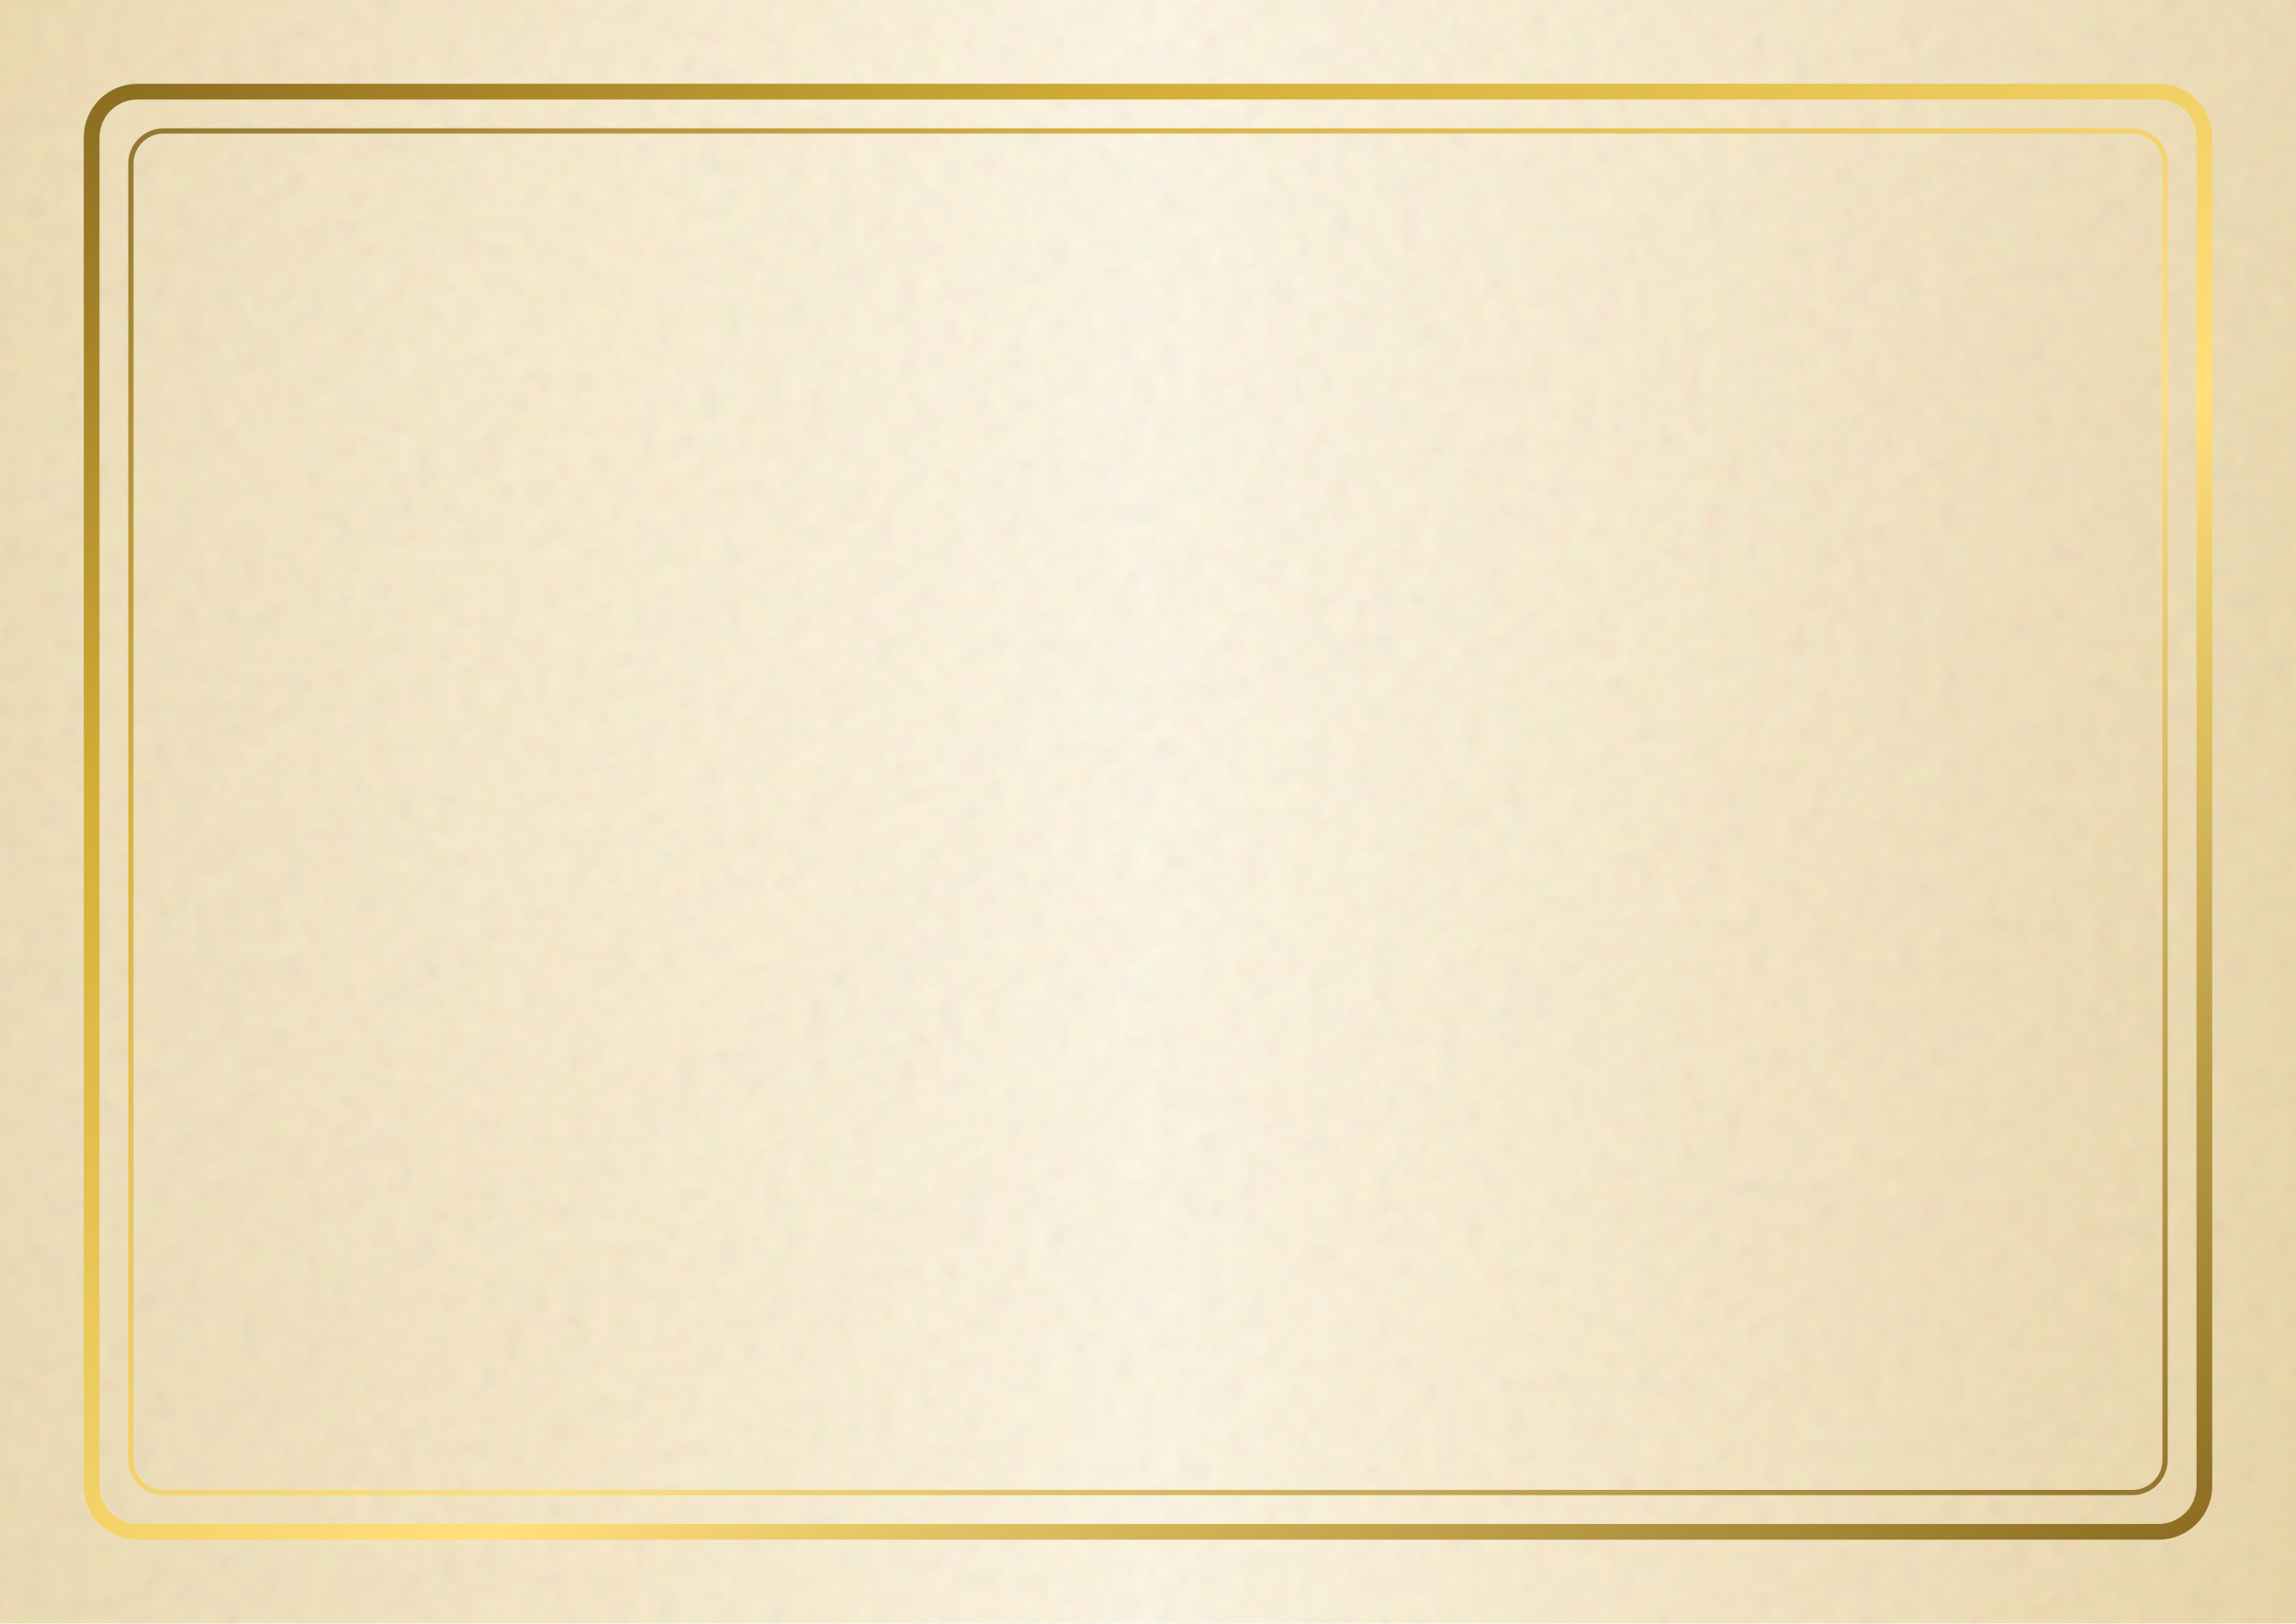
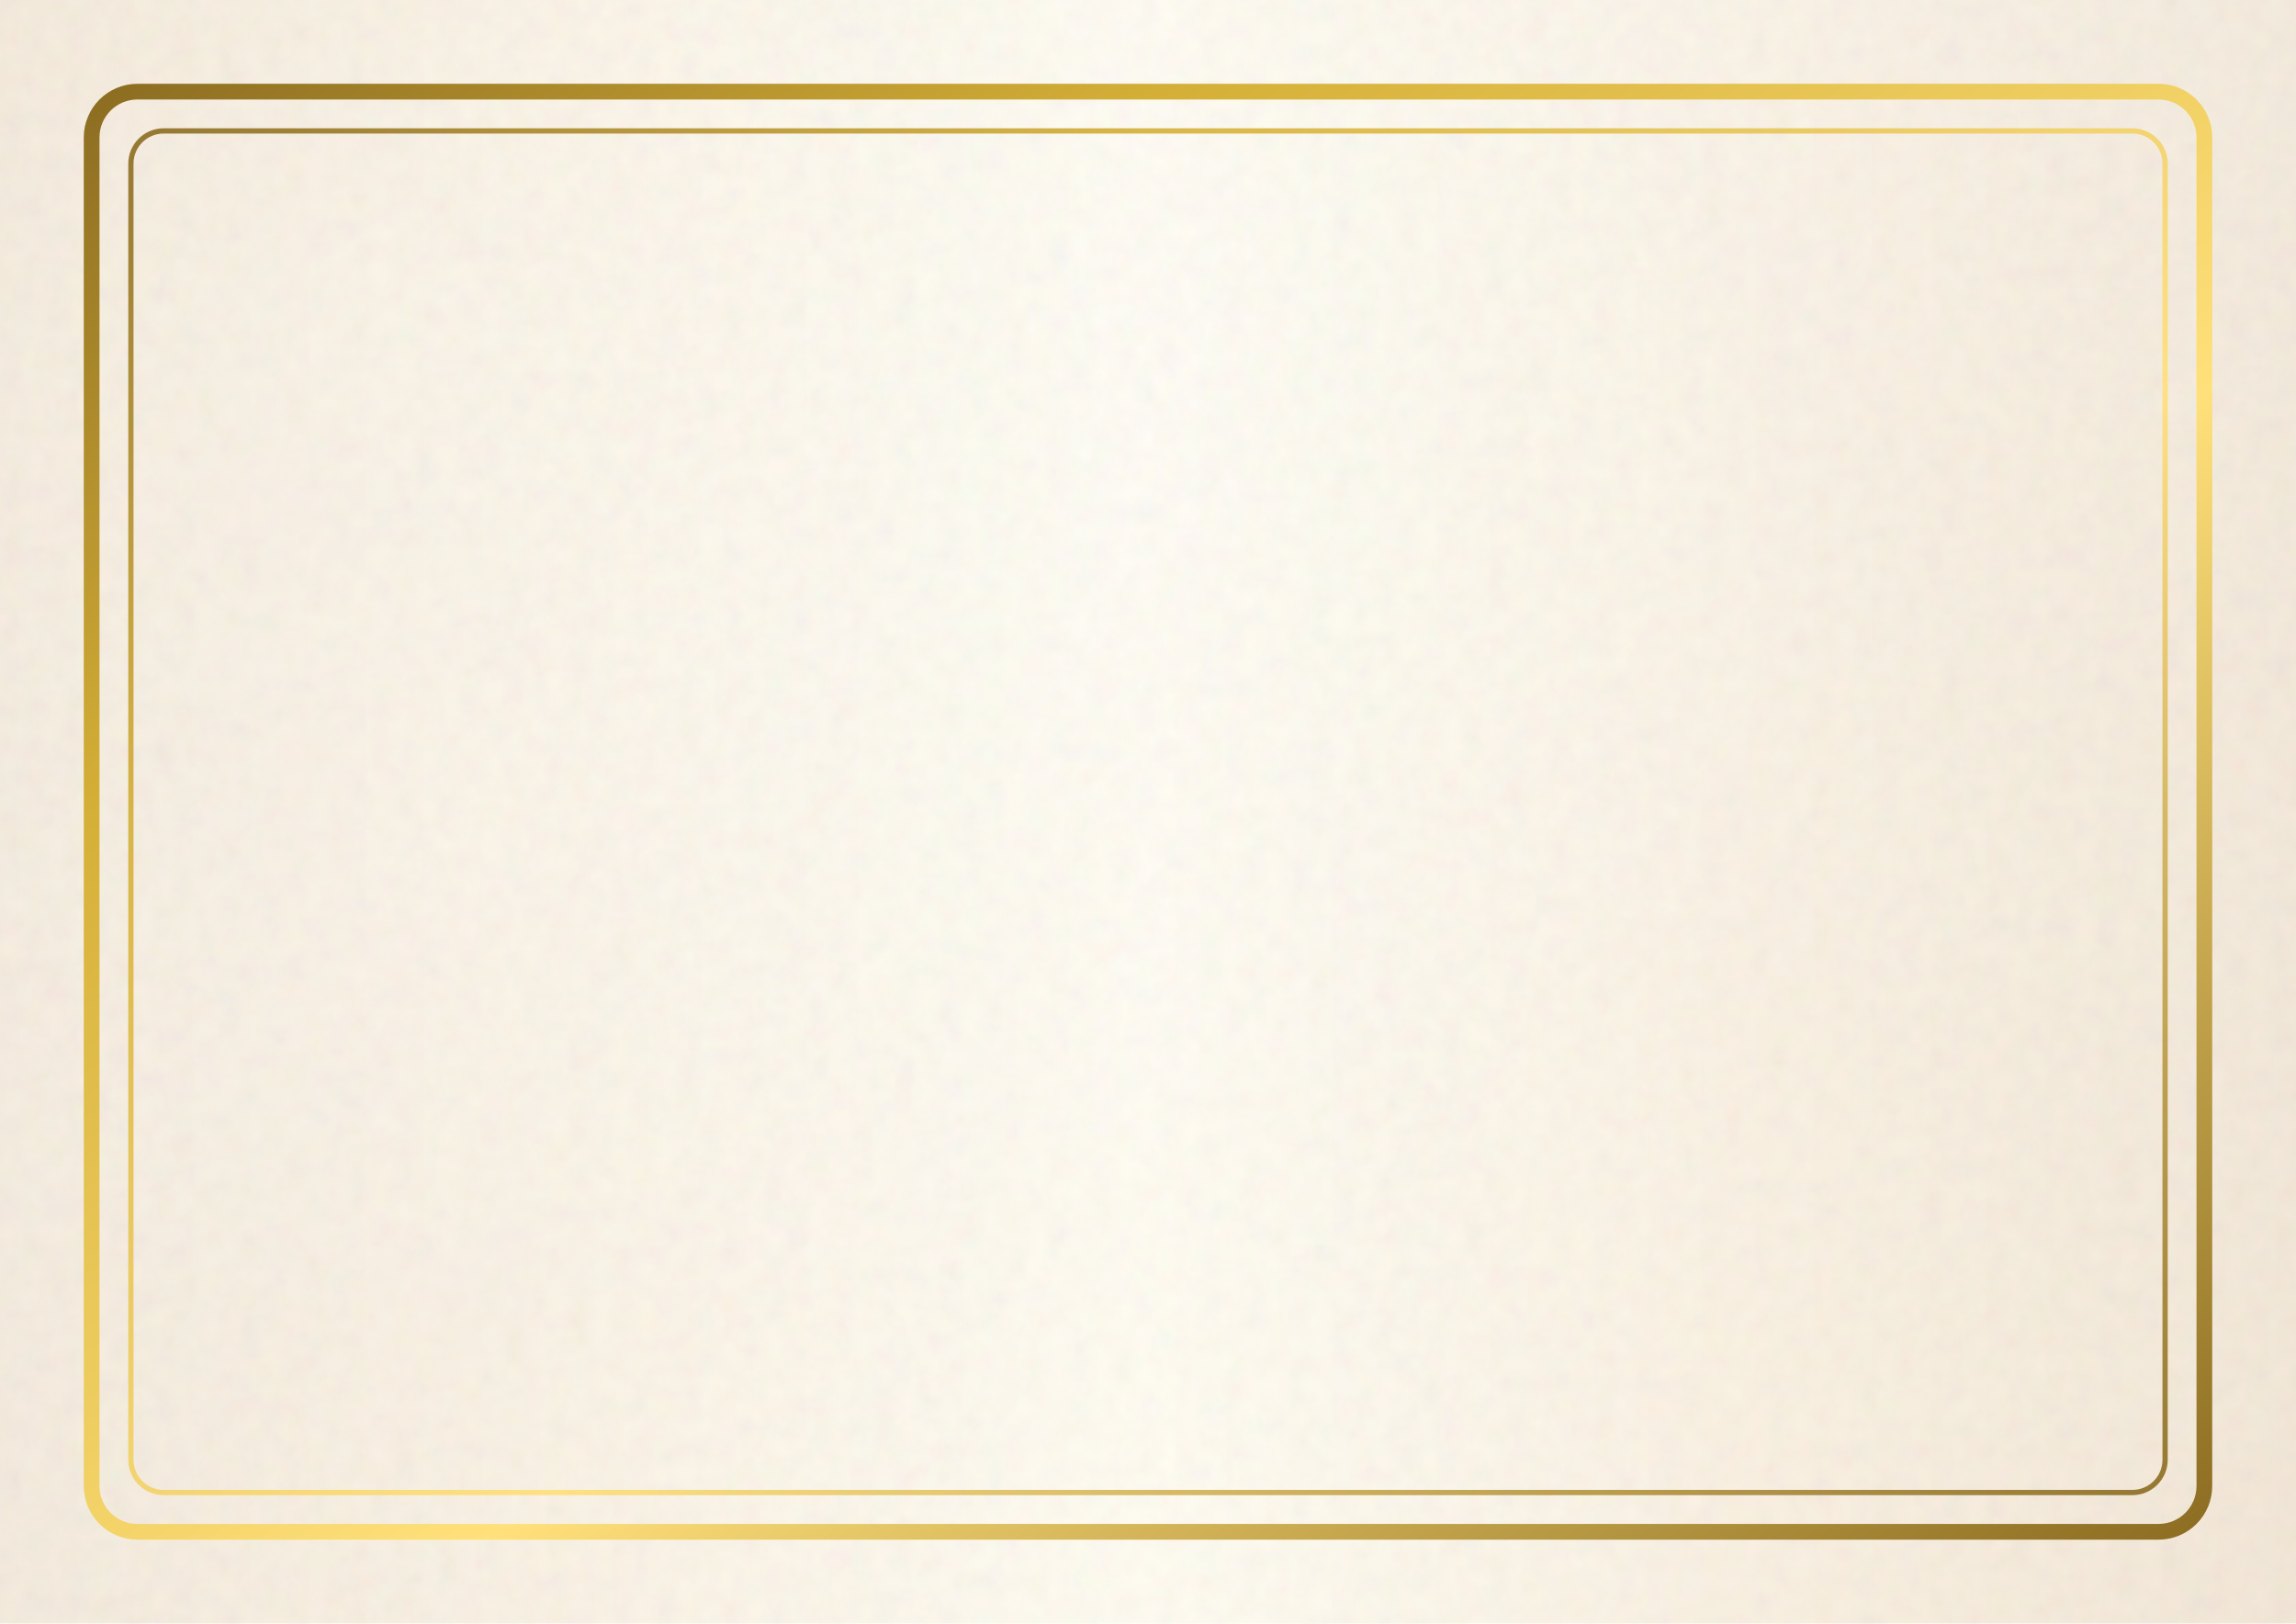
<svg xmlns="http://www.w3.org/2000/svg" width="3508" height="2480" viewBox="0 0 3508 2480">
  <defs>
    <filter id="paperTextureFilter" x="0%" y="0%" width="100%" height="100%">
      <feTurbulence type="fractalNoise" baseFrequency="0.03" numOctaves="4" result="noise" />
-       <feColorMatrix type="matrix" values="1 0 0 0 0  0 1 0 0 0  0 0 1 0 0  0 0 0 0.15 0" in="noise" result="softNoise" />
+       <feColorMatrix type="matrix" values="1 0 0 0 0  0 1 0 0 0  0 0 1 0 0  0 0 0 0.12 0" in="noise" result="softNoise" />
      <feBlend mode="multiply" in="SourceGraphic" in2="softNoise" />
    </filter>
    <linearGradient id="paperBase" x1="0" y1="0" x2="1" y2="0">
-       <stop offset="0%" stop-color="#e8d5a7" />
-       <stop offset="25%" stop-color="#f4e4c1" />
-       <stop offset="50%" stop-color="#fdf5e1" />
-       <stop offset="75%" stop-color="#f4e4c1" />
-       <stop offset="100%" stop-color="#e8d5a7" />
+       <stop offset="0%" stop-color="#f2e6d6" />
+       <stop offset="25%" stop-color="#f9f0e0" />
+       <stop offset="50%" stop-color="#fffbf0" />
+       <stop offset="75%" stop-color="#f9f0e0" />
+       <stop offset="100%" stop-color="#f2e6d6" />
    </linearGradient>
    <linearGradient id="warmDiagonalGlow" x1="0" y1="0" x2="1" y2="1">
-       <stop offset="0%" stop-color="rgba(255, 250, 240, 0.0)" />
-       <stop offset="40%" stop-color="rgba(255, 250, 240, 0.3)" />
-       <stop offset="100%" stop-color="rgba(255, 250, 240, 0.0)" />
+       <stop offset="0%" stop-color="rgba(255, 255, 255, 0.0)" />
+       <stop offset="40%" stop-color="rgba(255, 255, 255, 0.4)" />
+       <stop offset="100%" stop-color="rgba(255, 255, 255, 0.0)" />
    </linearGradient>
    <radialGradient id="warmSpotlight" cx="25%" cy="25%" r="60%" fx="20%" fy="20%">
-       <stop offset="0%" stop-color="rgba(255, 252, 235, 0.4)" />
-       <stop offset="100%" stop-color="rgba(255, 245, 230, 0.0)" />
+       <stop offset="0%" stop-color="rgba(255, 255, 250, 0.5)" />
+       <stop offset="100%" stop-color="rgba(255, 255, 250, 0.0)" />
    </radialGradient>
    <linearGradient id="goldBorder" x1="0" y1="0" x2="1" y2="1">
      <stop offset="0%" stop-color="#8b6c21" />
      <stop offset="25%" stop-color="#d4af37" />
      <stop offset="60%" stop-color="#ffe07a" />
      <stop offset="100%" stop-color="#8b6c21" />
    </linearGradient>
  </defs>
  <g filter="url(#paperTextureFilter)">
    <rect x="0" y="0" width="3508" height="2480" fill="url(#paperBase)" />
-     <rect x="-400" y="-300" width="4300" height="3100" fill="url(#warmDiagonalGlow)" opacity="0.8" />
-     <rect x="0" y="0" width="3508" height="2480" fill="url(#warmSpotlight)" opacity="0.6" />
+     <rect x="-400" y="-300" width="4300" height="3100" fill="url(#warmDiagonalGlow)" opacity="0.6" />
+     <rect x="0" y="0" width="3508" height="2480" fill="url(#warmSpotlight)" opacity="0.5" />
  </g>
  <rect x="140" y="140" width="3228" height="2200" rx="70" ry="70" fill="none" stroke="url(#goldBorder)" stroke-width="24" />
  <rect x="200" y="200" width="3108" height="2080" rx="50" ry="50" fill="none" stroke="url(#goldBorder)" stroke-width="8" opacity="0.9" />
</svg>
